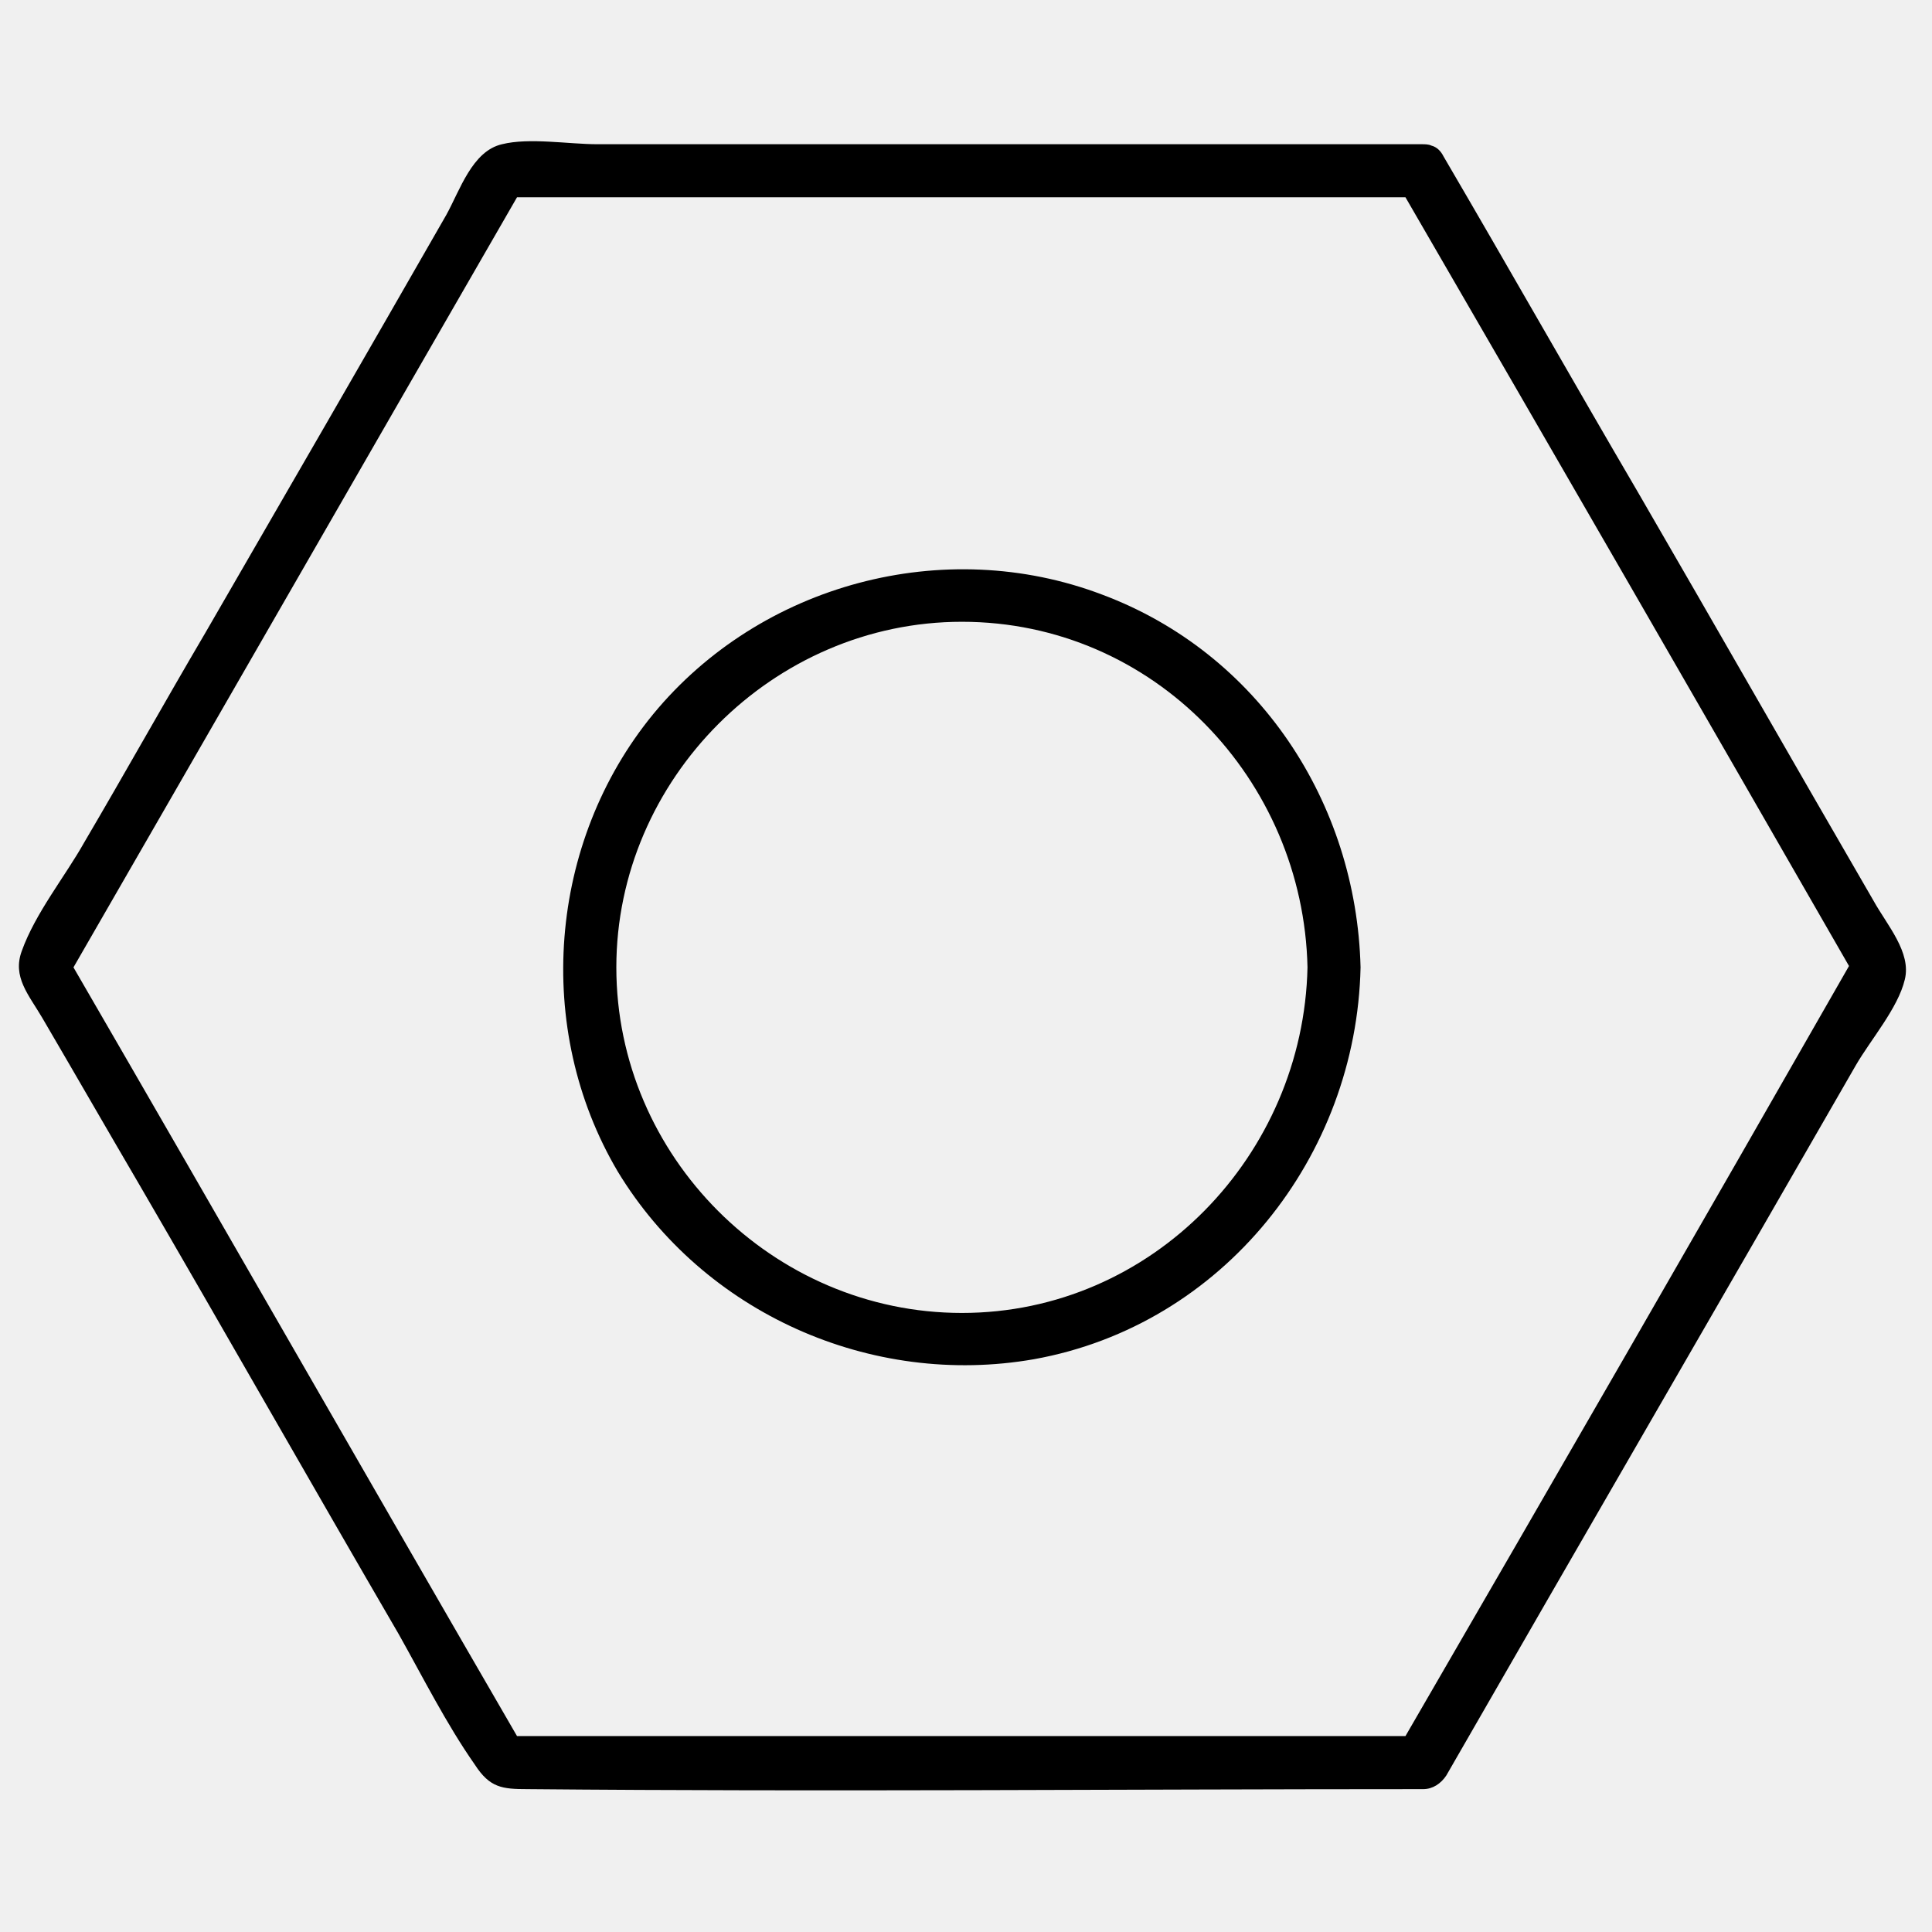
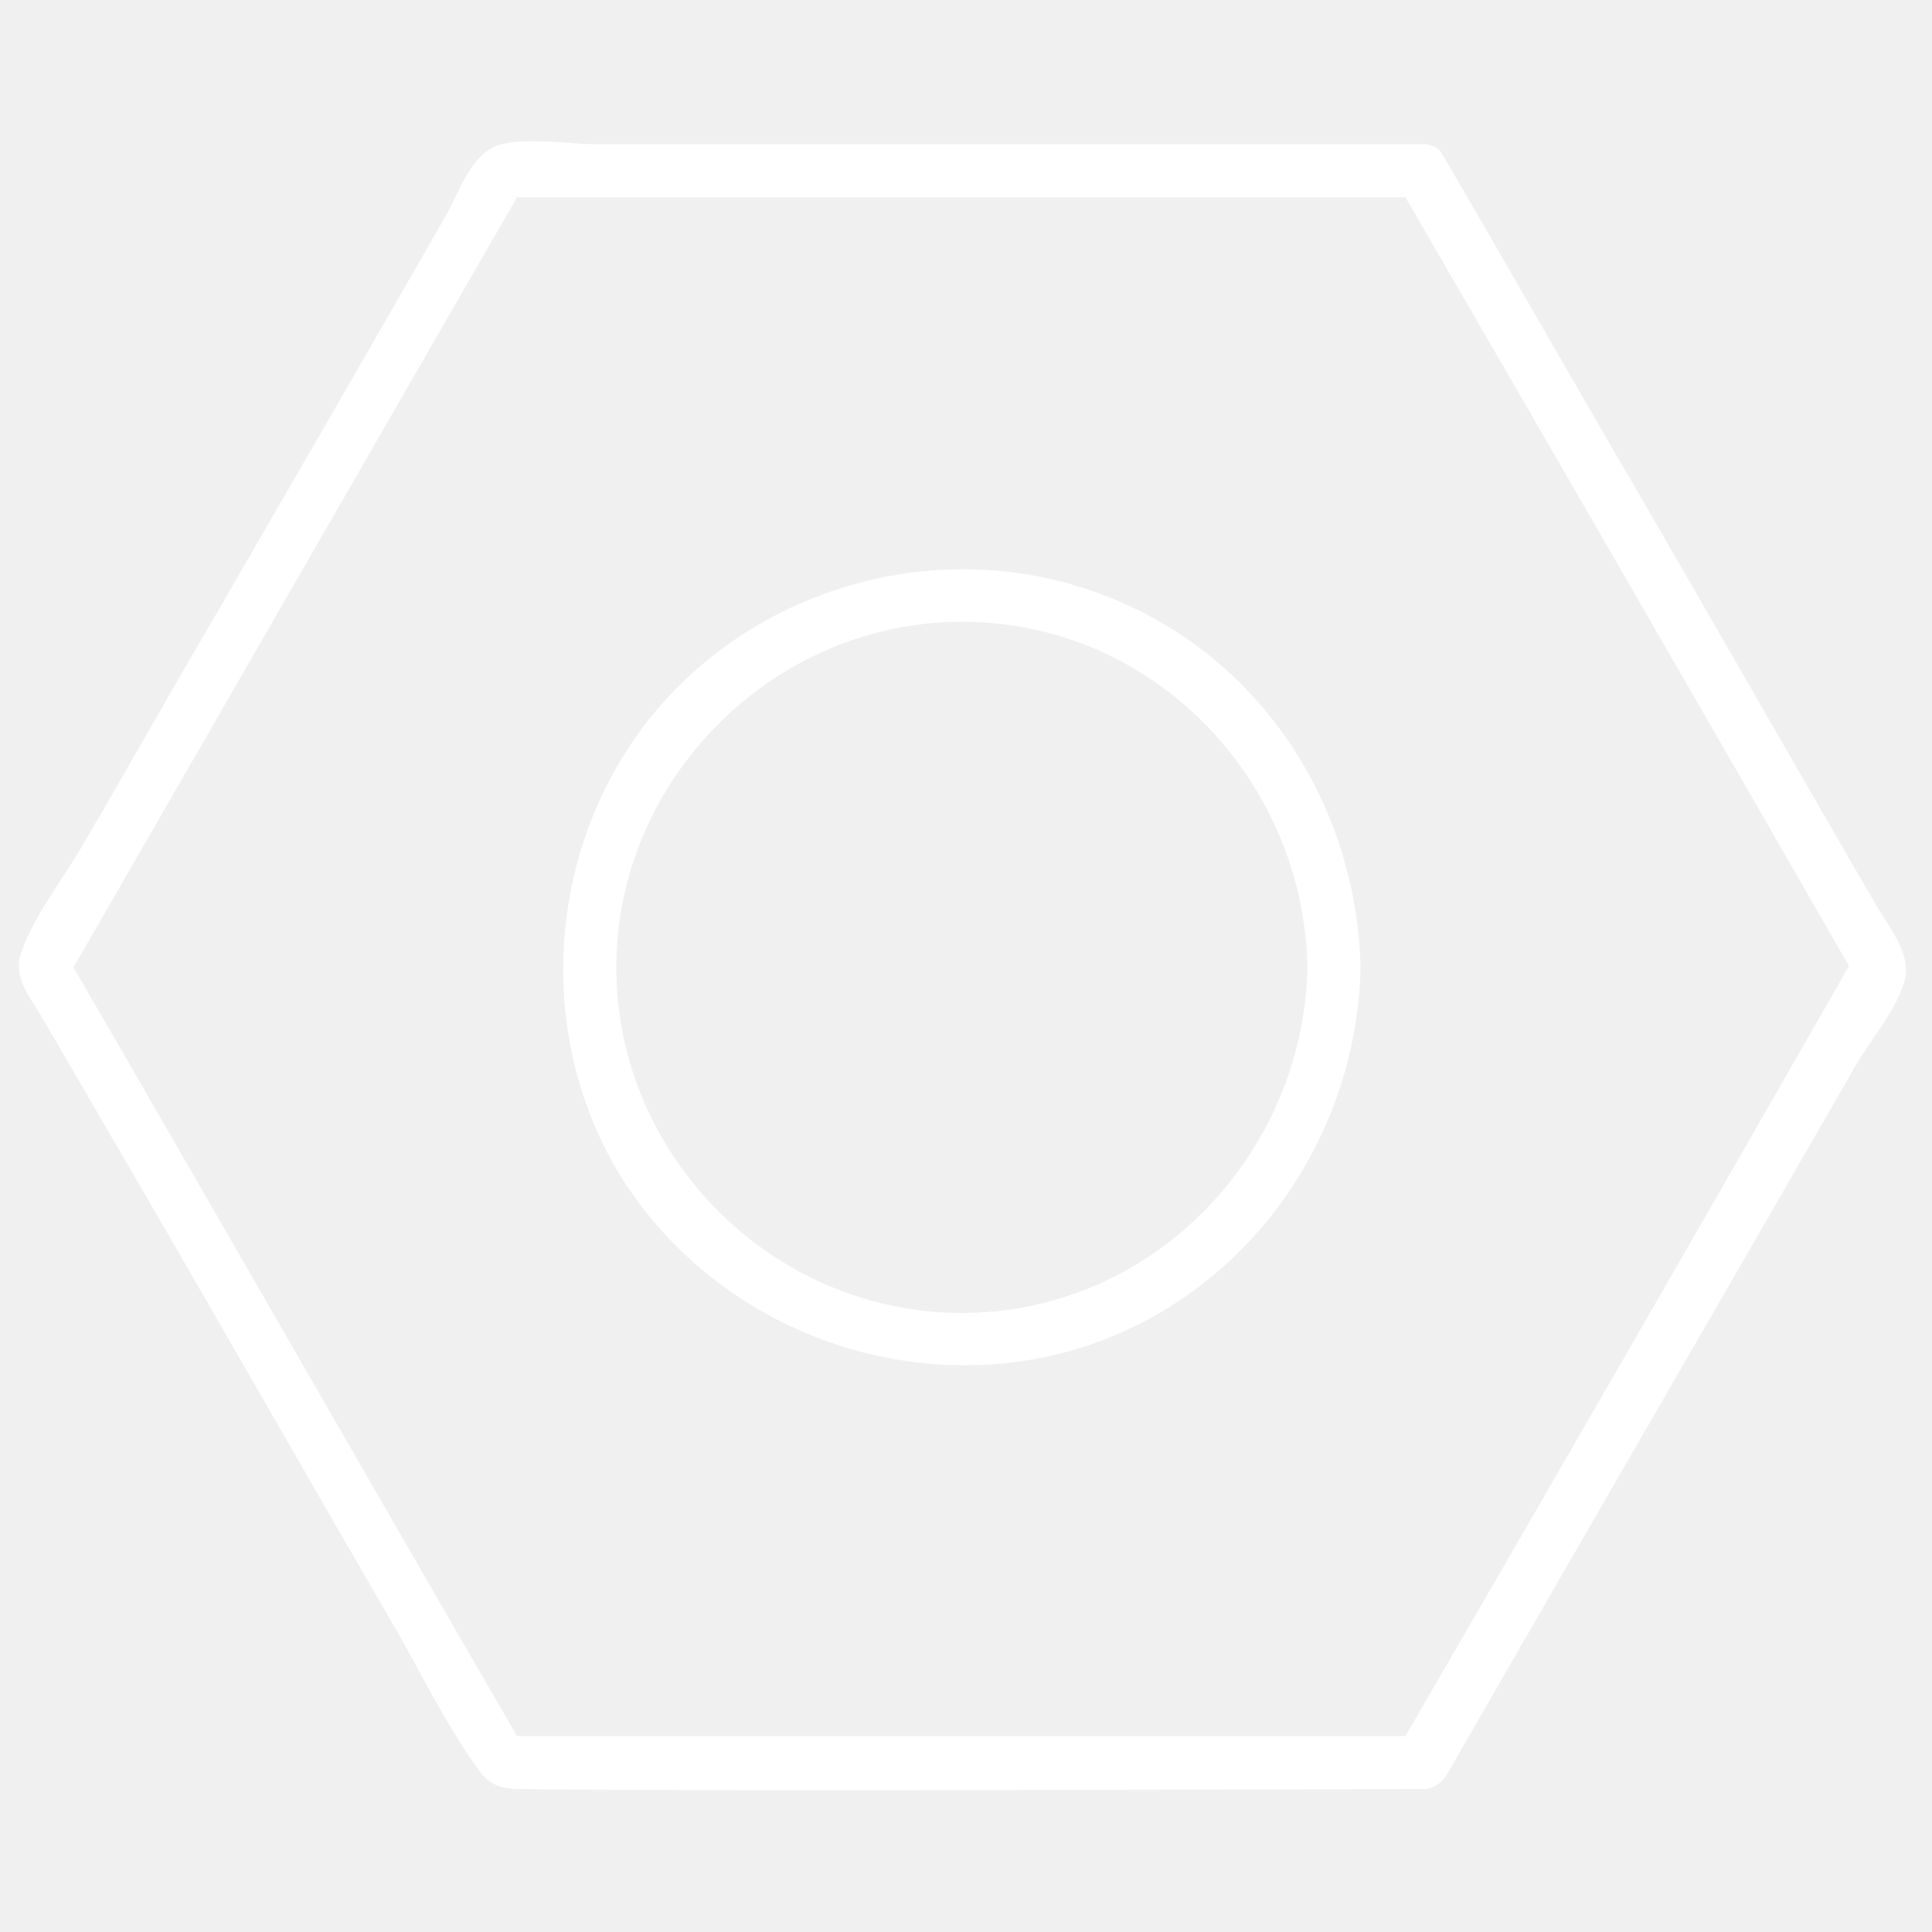
<svg xmlns="http://www.w3.org/2000/svg" version="1.1" id="Capa_1" x="0px" y="0px" viewBox="0 0 142 142" style="enable-background:new 0 0 142 142;" xml:space="preserve">
+   <style type="text/css">
+ 	.st0{fill:#FFFFFF;}
+ </style>
  <g>
-     <g>
-       <g>
-         <path d="M637.6,96.2c4.2-0.8,8.4-1.6,12.6-2.4c-0.5-0.5-0.9-0.9-1.4-1.4c-0.7,4.2-1.5,8.4-2.2,12.6c-0.1,0.6,0.2,1.1,0.8,1.4     c6.8,2.4,13.7,4.8,20.5,7.2c0-0.7,0-1.4,0-2.1c-6.8,2.5-13.6,4.9-20.5,7.4c-0.6,0.2-0.9,0.7-0.8,1.4c0.9,4.3,1.9,8.7,2.8,13     c0.5-0.5,0.9-0.9,1.4-1.4c-4.4-0.9-8.7-1.8-13.1-2.7c-0.6-0.1-1.1,0.2-1.4,0.8c-2.4,6.8-4.8,13.7-7.2,20.5c0.7,0,1.4,0,2.1,0     c-2.5-6.8-4.9-13.6-7.4-20.5c-0.2-0.6-0.7-0.9-1.4-0.8c-4.4,1-8.8,1.9-13.1,2.9c0.5,0.5,0.9,0.9,1.4,1.4     c0.9-4.4,1.9-8.8,2.8-13.2c0.1-0.6-0.2-1.1-0.8-1.4c-6.8-2.4-13.7-4.8-20.5-7.2c0,0.7,0,1.4,0,2.1c6.8-2.5,13.6-4.9,20.5-7.4     c0.6-0.2,0.9-0.7,0.8-1.4c-0.9-4.3-1.7-8.5-2.6-12.8c-0.5,0.5-0.9,0.9-1.4,1.4c4.3,0.8,8.6,1.7,12.9,2.5c0.6,0.1,1.1-0.2,1.4-0.8     c2.4-6.8,4.8-13.7,7.2-20.5c-0.7,0-1.4,0-2.1,0c2.5,6.8,4.9,13.6,7.4,20.5c0.5,1.3,2.6,0.8,2.1-0.6c-2.5-6.8-4.9-13.6-7.4-20.5     c-0.4-1-1.8-1-2.1,0c-2.4,6.8-4.8,13.7-7.2,20.5c0.5-0.3,0.9-0.5,1.4-0.8c-4.3-0.8-8.6-1.7-12.9-2.5c-0.8-0.2-1.5,0.5-1.4,1.4     c0.9,4.3,1.7,8.5,2.6,12.8c0.3-0.5,0.5-0.9,0.8-1.4c-6.8,2.5-13.6,4.9-20.5,7.4c-1,0.4-1,1.8,0,2.1c6.8,2.4,13.7,4.8,20.5,7.2     c-0.3-0.5-0.5-0.9-0.8-1.4c-0.9,4.4-1.9,8.8-2.8,13.2c-0.2,0.8,0.5,1.5,1.4,1.4c4.4-1,8.8-1.9,13.1-2.9c-0.5-0.3-0.9-0.5-1.4-0.8     c2.5,6.8,4.9,13.6,7.4,20.5c0.4,1,1.8,1,2.1,0c2.4-6.8,4.8-13.7,7.2-20.5c-0.5,0.3-0.9,0.5-1.4,0.8c4.4,0.9,8.7,1.8,13.1,2.7     c0.8,0.2,1.5-0.5,1.4-1.4c-0.9-4.3-1.9-8.7-2.8-13c-0.3,0.5-0.5,0.9-0.8,1.4c6.8-2.5,13.6-4.9,20.5-7.4c1-0.4,1-1.8,0-2.1     c-6.8-2.4-13.7-4.8-20.5-7.2c0.3,0.5,0.5,0.9,0.8,1.4c0.7-4.2,1.5-8.4,2.2-12.6c0.2-0.9-0.5-1.5-1.4-1.4     c-4.2,0.8-8.4,1.6-12.6,2.4C635.7,94.3,636.2,96.5,637.6,96.2z" />
-       </g>
-     </g>
-     <g>
-       <g>
-         <path d="M630.9,124.2c-4.1-4.1-8.2-8.2-12.2-12.2c0,0.5,0,1,0,1.6c4.1-4.1,8.2-8.2,12.2-12.2c-0.5,0-1,0-1.6,0     c4.1,4.1,8.2,8.2,12.2,12.2c0-0.5,0-1,0-1.6c-4.1,4.1-8.2,8.2-12.2,12.2c-1,1,0.6,2.6,1.6,1.6c4.1-4.1,8.2-8.2,12.2-12.2     c0.4-0.4,0.4-1.1,0-1.6c-4.1-4.1-8.2-8.2-12.2-12.2c-0.4-0.4-1.1-0.4-1.6,0c-4.1,4.1-8.2,8.2-12.2,12.2c-0.4,0.4-0.4,1.1,0,1.6     c4.1,4.1,8.2,8.2,12.2,12.2C630.3,126.8,631.9,125.2,630.9,124.2z" />
-       </g>
-     </g>
-   </g>
-   <g>
-     <path d="M137.7,66.2c-5.8-10-11.5-20-17.3-30c-4.8-8.2-9.5-16.5-14.3-24.7c-0.2-0.4-0.5-0.7-0.9-0.8c0,0,0,0,0,0   c-0.2-0.1-0.5-0.1-0.7-0.1c0,0-0.1,0-0.1,0c-20.2,0-40.3,0-60.5,0c-2.1,0-5-0.5-7,0c-2.2,0.5-3.1,3.4-4.1,5.2   C26.9,26.1,21,36.3,15.1,46.5c-3,5.1-5.9,10.3-8.9,15.4c-1.4,2.5-3.6,5.2-4.6,8c-0.7,1.9,0.5,3.2,1.5,4.9c2.4,4.1,4.7,8.1,7.1,12.2   c6.4,11,12.7,22.1,19.1,33.1c1.8,3.2,3.5,6.6,5.6,9.6c1.1,1.7,2,1.8,3.9,1.8c21.9,0.2,43.9,0,65.8,0c0.7,0,1.3-0.4,1.7-1   c10-17.4,20.1-34.8,30.1-52.2c1.1-1.9,3.1-4.2,3.6-6.3C140.5,70,138.7,68,137.7,66.2z M103.3,127.6c-21.8,0-43.5,0-65.3,0   C27.1,108.8,16.3,89.9,5.4,71.1C16.3,52.2,27.1,33.4,38,14.5c21.8,0,43.5,0,65.3,0c10.9,18.8,21.8,37.7,32.6,56.5   C125.1,89.9,114.2,108.8,103.3,127.6z" />
-     <path d="M81,43.7c-11.6-4.4-25.1-0.8-33,8.8c-7.7,9.4-8.8,23.1-2.6,33.6C51.7,96.5,64,102,76,99.9c13.9-2.5,23.7-14.9,24-28.8   C99.7,59,92.5,48,81,43.7z M70.7,96.5c-13.9,0-25.4-11.5-25.4-25.4c0-13.8,11.5-25.4,25.4-25.4c14.1,0,25.1,11.6,25.4,25.4   C95.8,84.9,84.7,96.5,70.7,96.5z" />
+     <path class="st0" d="M137.7,66.2c-5.8-10-11.5-20-17.3-30c-4.8-8.2-9.5-16.5-14.3-24.7c-0.2-0.4-0.5-0.7-0.9-0.8l0,0   c-0.2-0.1-0.5-0.1-0.7-0.1h-0.1c-20.2,0-40.3,0-60.5,0c-2.1,0-5-0.5-7,0c-2.2,0.5-3.1,3.4-4.1,5.2C26.9,26.1,21,36.3,15.1,46.5   c-3,5.1-5.9,10.3-8.9,15.4c-1.4,2.5-3.6,5.2-4.6,8c-0.7,1.9,0.5,3.2,1.5,4.9c2.4,4.1,4.7,8.1,7.1,12.2c6.4,11,12.7,22.1,19.1,33.1   c1.8,3.2,3.5,6.6,5.6,9.6c1.1,1.7,2,1.8,3.9,1.8c21.9,0.2,43.9,0,65.8,0c0.7,0,1.3-0.4,1.7-1c10-17.4,20.1-34.8,30.1-52.2   c1.1-1.9,3.1-4.2,3.6-6.3C140.5,70,138.7,68,137.7,66.2z M103.3,127.6c-21.8,0-43.5,0-65.3,0C27.1,108.8,16.3,89.9,5.4,71.1   C16.3,52.2,27.1,33.4,38,14.5c21.8,0,43.5,0,65.3,0c10.9,18.8,21.8,37.7,32.6,56.5C125.1,89.9,114.2,108.8,103.3,127.6z" />
+     <path class="st0" d="M81,43.7c-11.6-4.4-25.1-0.8-33,8.8c-7.7,9.4-8.8,23.1-2.6,33.6C51.7,96.5,64,102,76,99.9   c13.9-2.5,23.7-14.9,24-28.8C99.7,59,92.5,48,81,43.7z M70.7,96.5c-13.9,0-25.4-11.5-25.4-25.4c0-13.8,11.5-25.4,25.4-25.4   c14.1,0,25.1,11.6,25.4,25.4C95.8,84.9,84.7,96.5,70.7,96.5z" />
  </g>
</svg>
